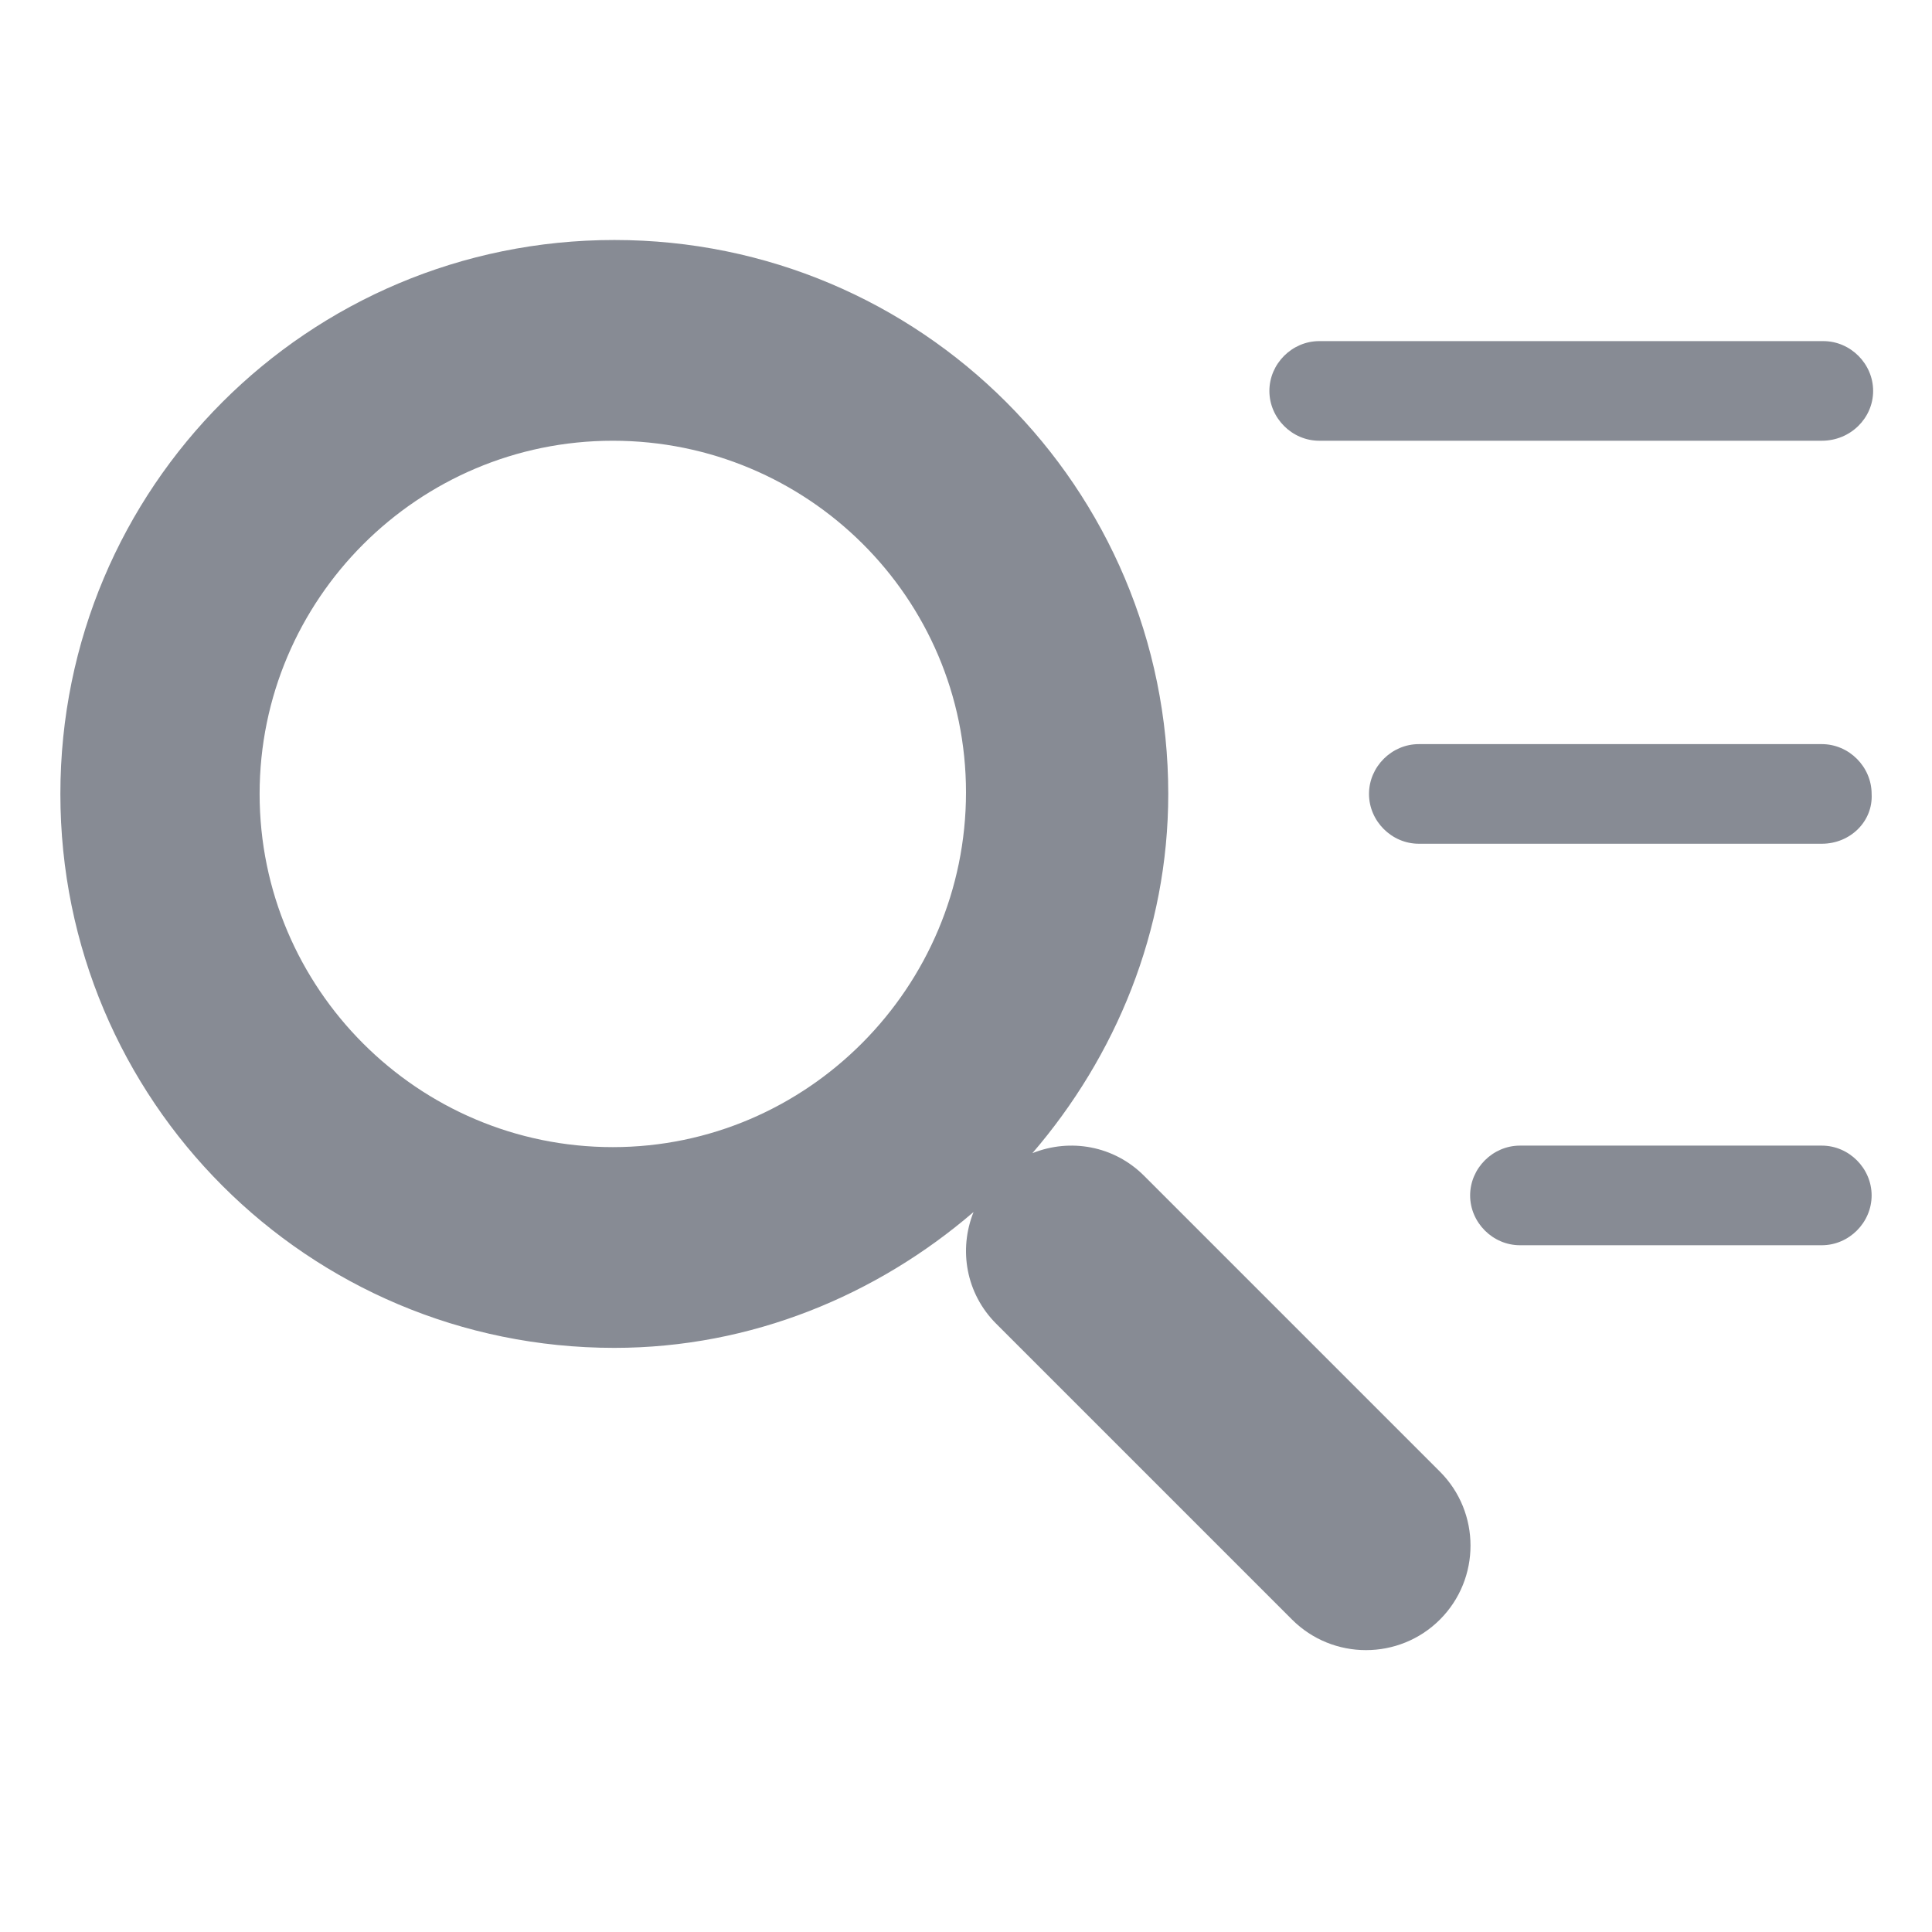
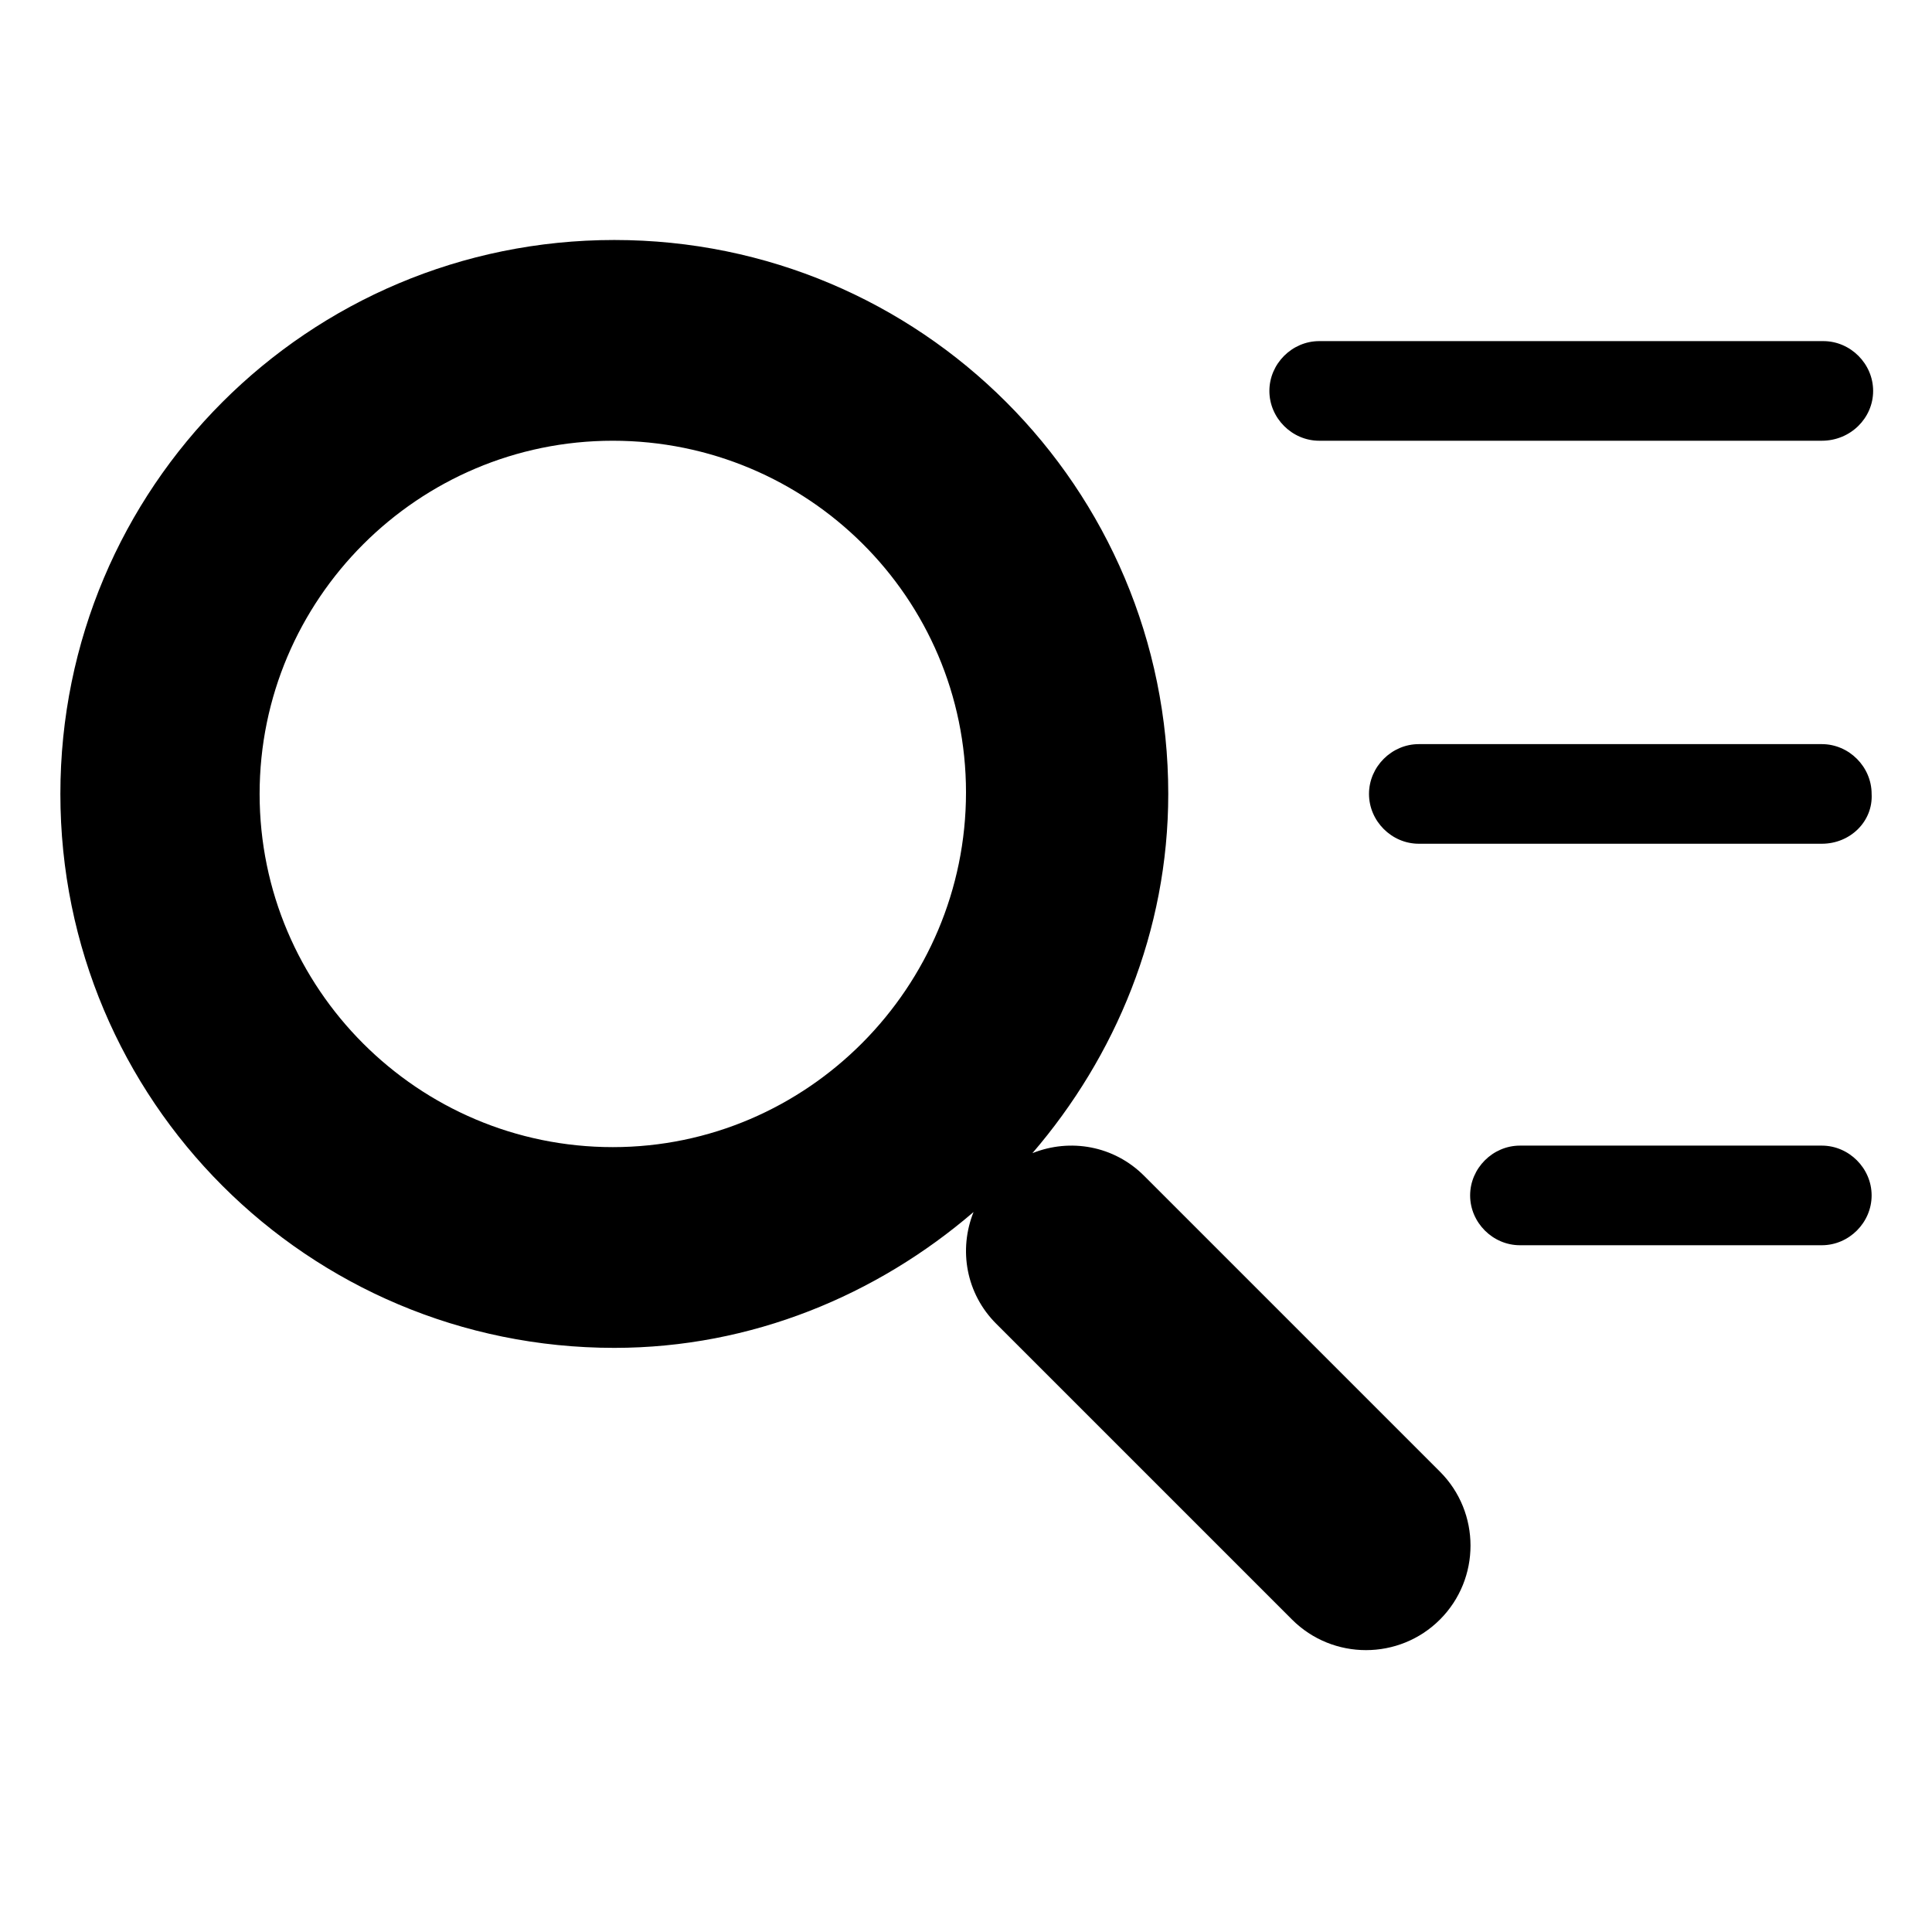
<svg xmlns="http://www.w3.org/2000/svg" t="1526026065267" class="icon" style="" viewBox="0 0 1024 1024" version="1.1" p-id="2520" width="128" height="128">
  <defs>
    <style type="text/css" />
  </defs>
-   <path d="M965.6 447.2 752 447.2c-14.4 0-26.4-12-26.4-26.4 0-14.4 12-26.4 26.4-26.4l213.6 0c14.4 0 26.4 12 26.4 26.4C992.8 435.2 980.8 447.2 965.6 447.2zM965.6 233.6 699.2 233.6c-14.4 0-26.4-12-26.4-26.4 0-14.4 12-26.4 26.4-26.4l267.2 0c14.4 0 26.4 12 26.4 26.4C992.8 221.6 980.8 233.6 965.6 233.6zM606.4 623.2l156.8 156.8c21.6 21.6 21.6 56.8 0 78.4-21.6 21.6-56.8 21.6-78.4 0L528 701.6c-16-16-20-39.2-12-59.2-51.2 44-117.6 72-190.4 72-162.4 0-293.6-131.2-293.6-293.6s131.2-293.6 293.6-293.6 293.6 131.2 293.6 293.6c0 72.8-28 139.2-72 190.4C567.2 603.2 590.4 607.2 606.4 623.2zM324.8 233.6c-103.2 0-187.2 84-187.2 187.2s84 187.2 187.2 187.2S512 523.2 512 420 428 233.6 324.8 233.6zM805.6 607.2l160 0c14.4 0 26.4 12 26.4 26.4 0 14.4-12 26.4-26.4 26.4l-160 0c-14.4 0-26.4-12-26.4-26.4C779.2 619.2 791.2 607.2 805.6 607.2z" p-id="2521" fill="#878B94" />
+   <path d="M965.6 447.2 752 447.2c-14.4 0-26.4-12-26.4-26.4 0-14.4 12-26.4 26.4-26.4l213.6 0c14.4 0 26.4 12 26.4 26.4C992.8 435.2 980.8 447.2 965.6 447.2zM965.6 233.6 699.2 233.6c-14.4 0-26.4-12-26.4-26.4 0-14.4 12-26.4 26.4-26.4l267.2 0c14.4 0 26.4 12 26.4 26.4C992.8 221.6 980.8 233.6 965.6 233.6zM606.4 623.2l156.8 156.8c21.6 21.6 21.6 56.8 0 78.4-21.6 21.6-56.8 21.6-78.4 0L528 701.6c-16-16-20-39.2-12-59.2-51.2 44-117.6 72-190.4 72-162.4 0-293.6-131.2-293.6-293.6s131.2-293.6 293.6-293.6 293.6 131.2 293.6 293.6c0 72.8-28 139.2-72 190.4C567.2 603.2 590.4 607.2 606.4 623.2zM324.8 233.6c-103.2 0-187.2 84-187.2 187.2s84 187.2 187.2 187.2S512 523.2 512 420 428 233.6 324.8 233.6zM805.6 607.2l160 0c14.4 0 26.4 12 26.4 26.4 0 14.4-12 26.4-26.4 26.4l-160 0c-14.4 0-26.4-12-26.4-26.4C779.2 619.2 791.2 607.2 805.6 607.2z" p-id="2521" fill="" />
</svg>
